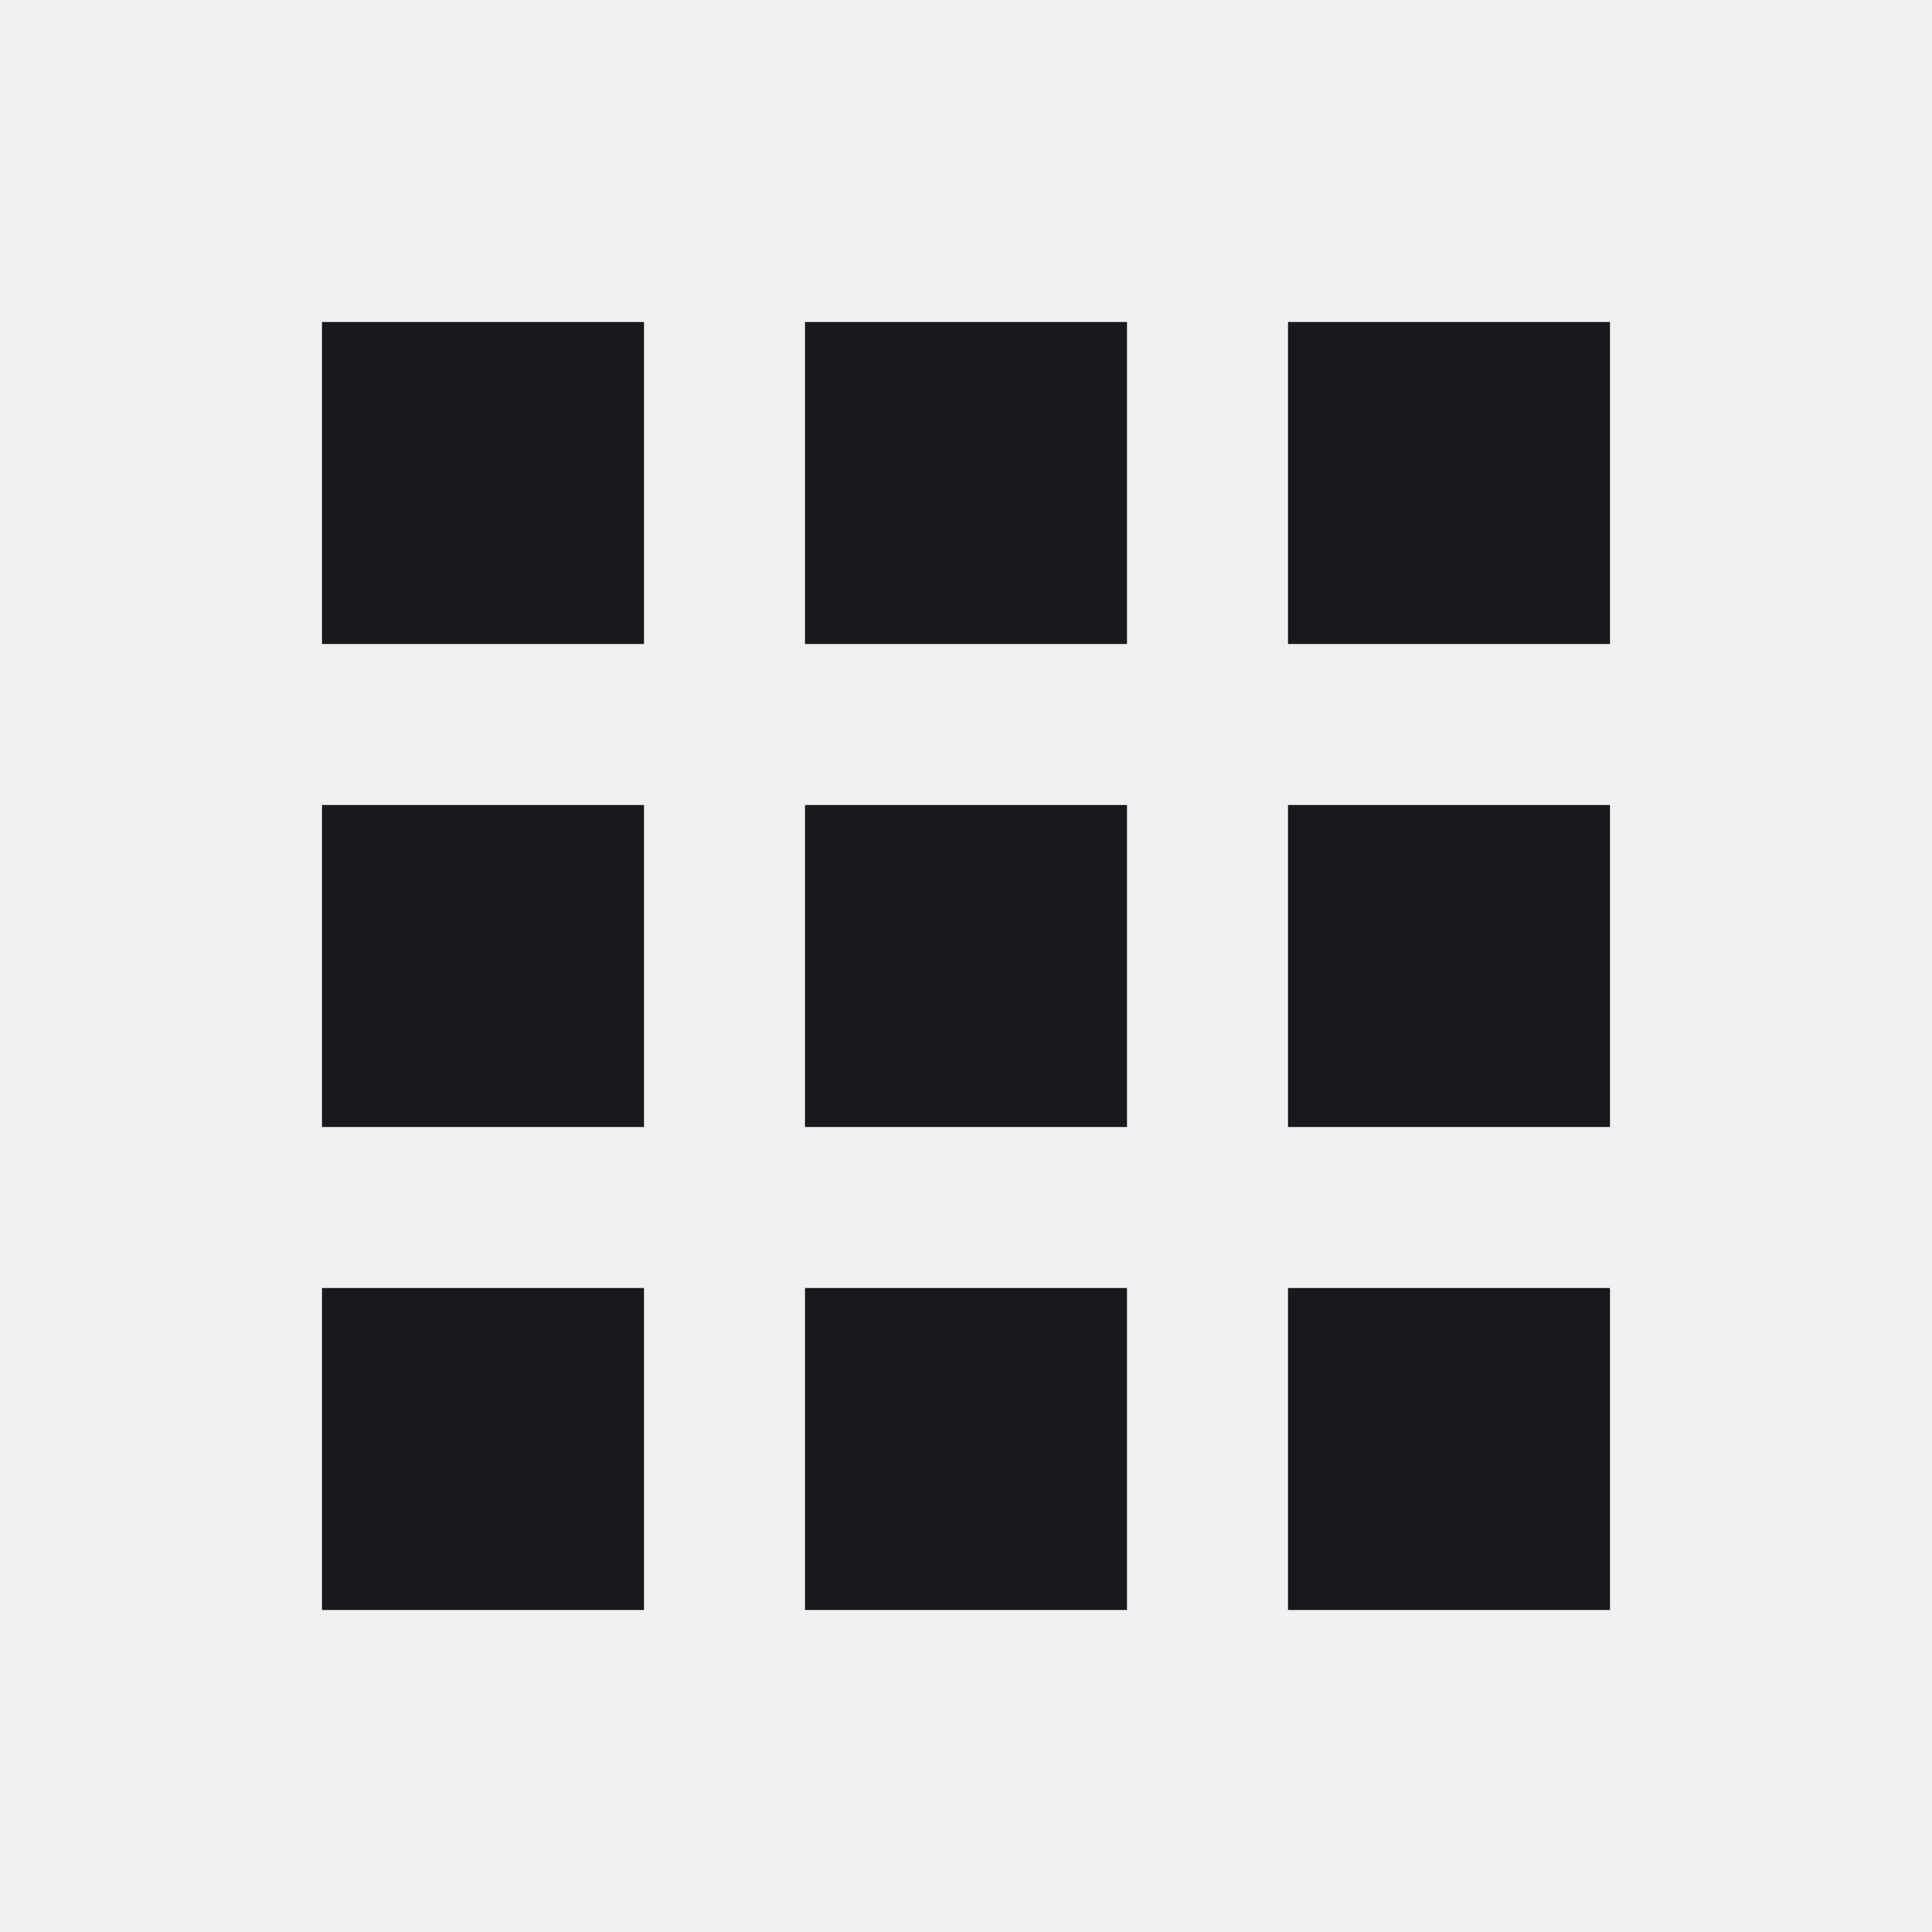
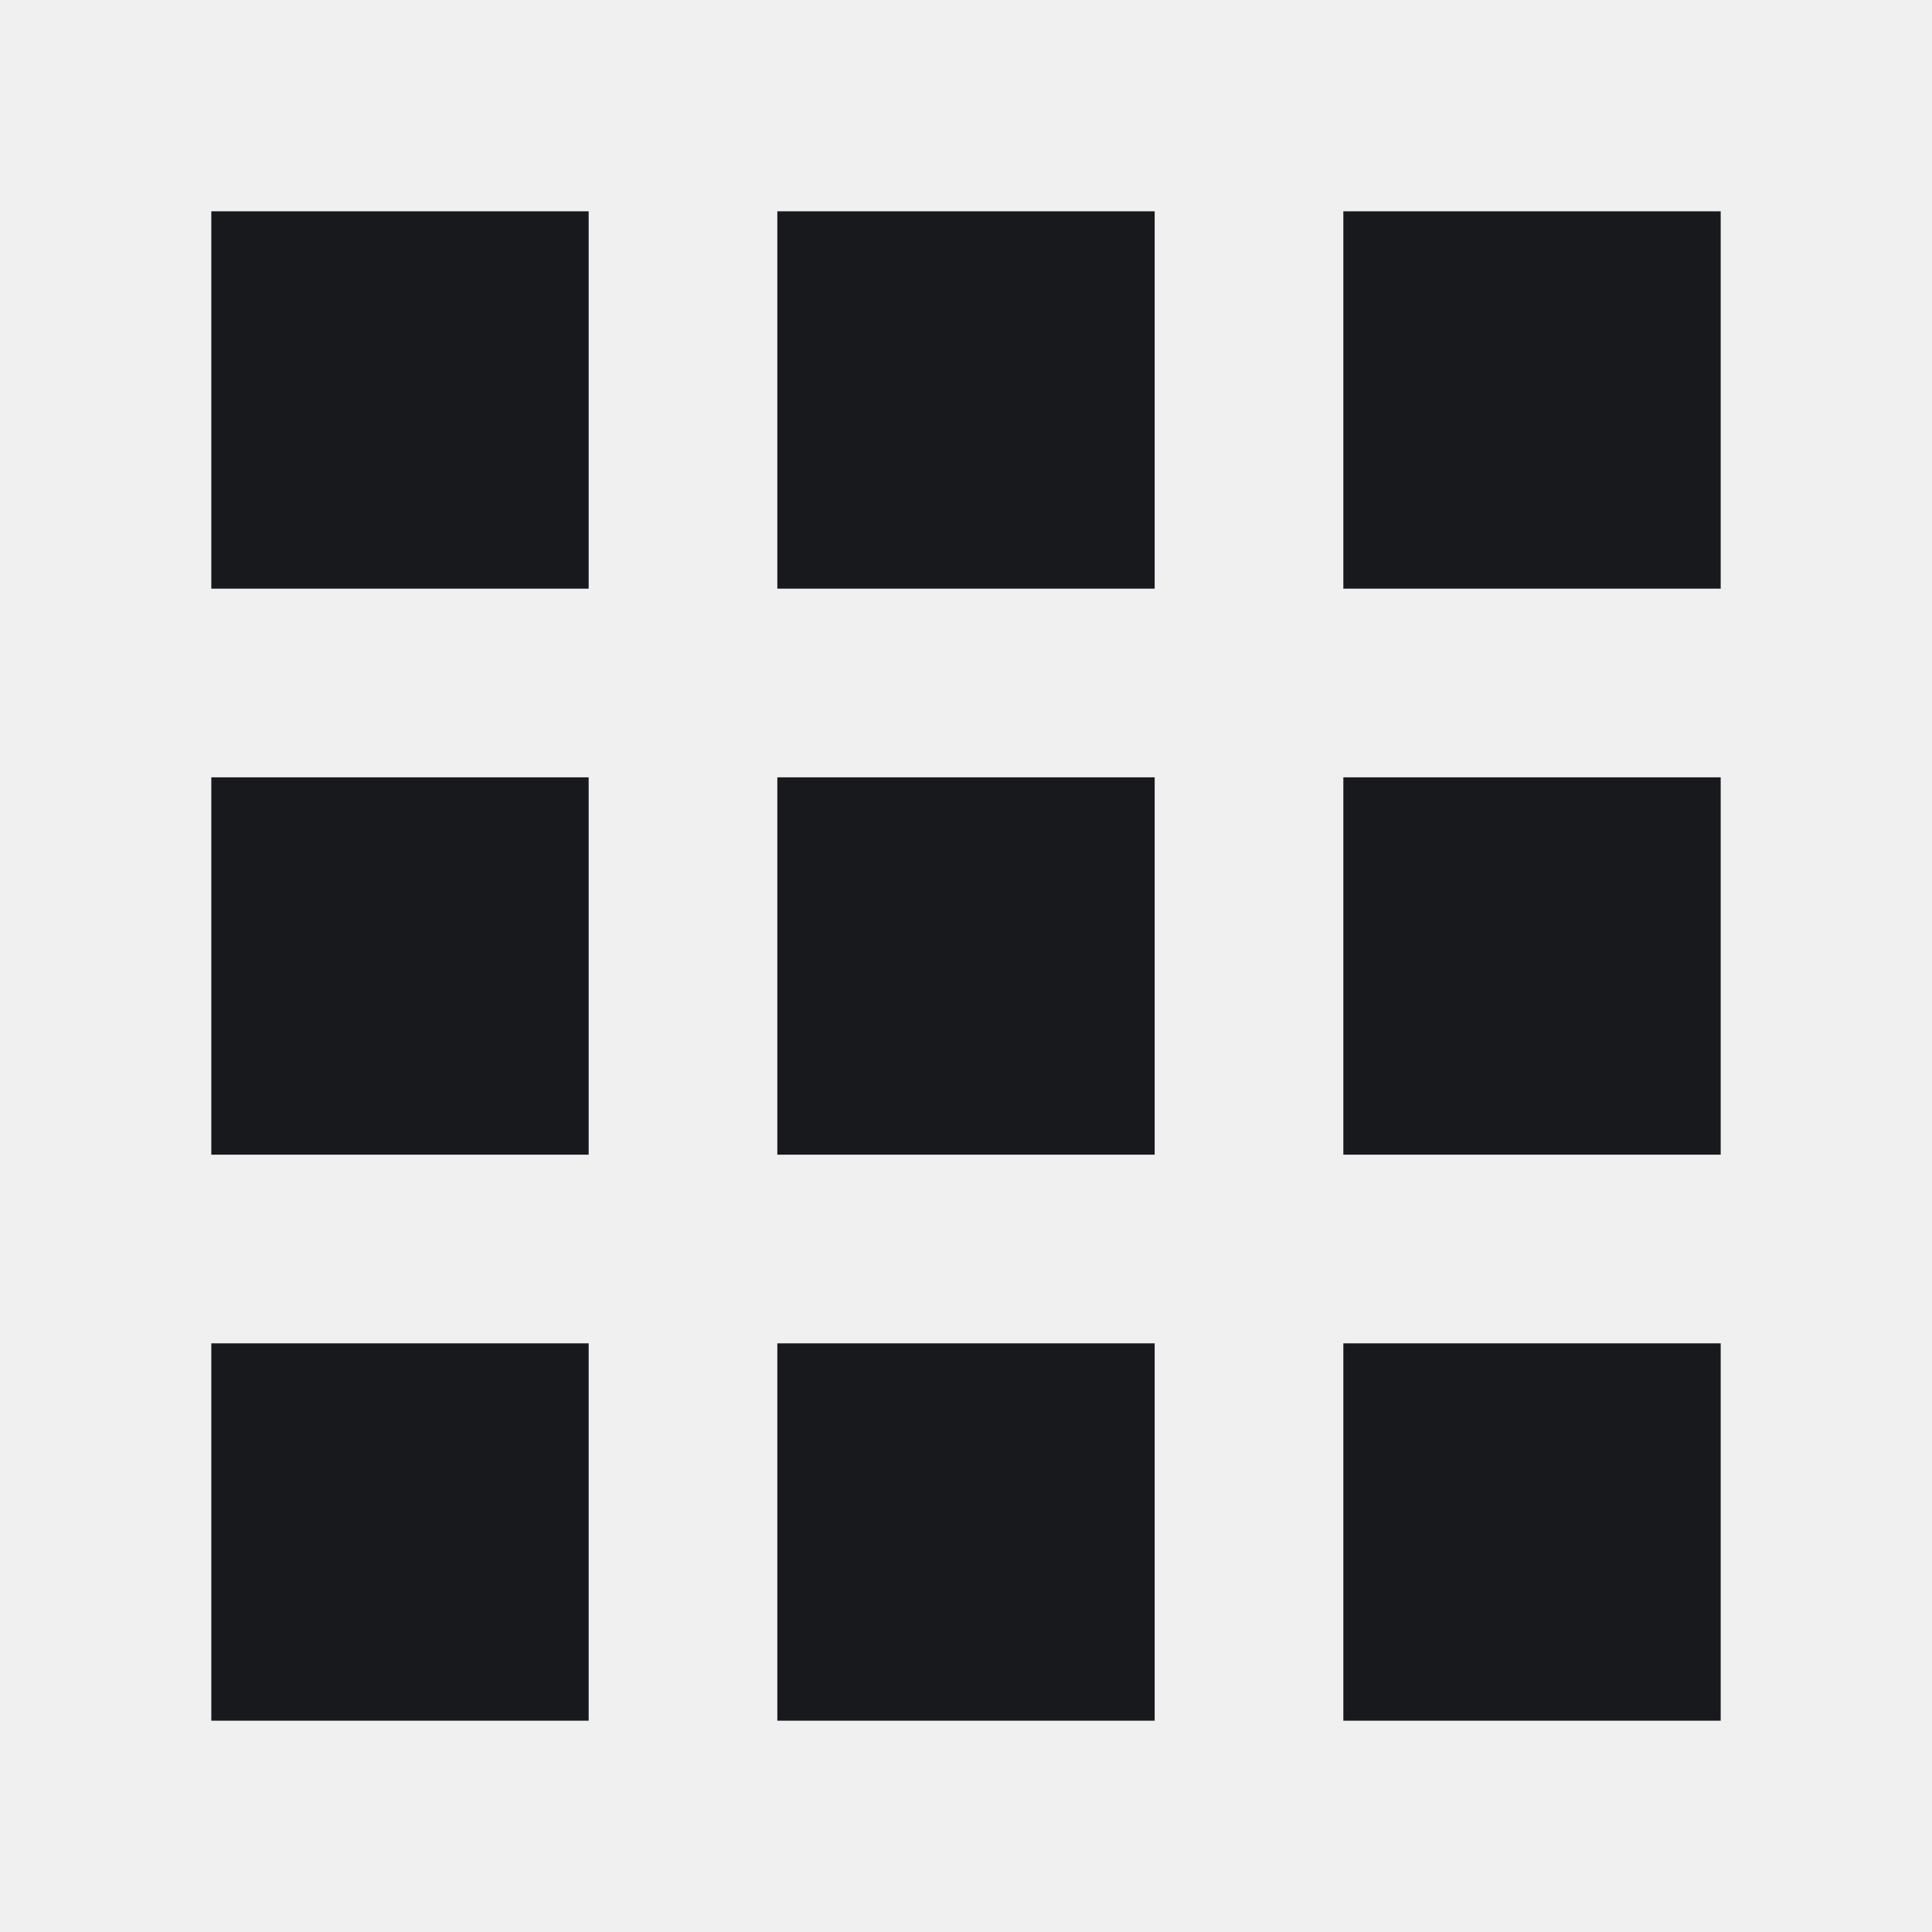
<svg xmlns="http://www.w3.org/2000/svg" xmlns:xlink="http://www.w3.org/1999/xlink" width="512px" height="512px" viewBox="0 0 512 512" version="1.1">
  <defs>
-     <path d="M85.333,170.667 L170.667,170.667 L170.667,85.333 L85.333,85.333 L85.333,170.667 L85.333,170.667 Z M213.333,426.667 L298.667,426.667 L298.667,341.333 L213.333,341.333 L213.333,426.667 L213.333,426.667 Z M85.333,426.667 L170.667,426.667 L170.667,341.333 L85.333,341.333 L85.333,426.667 L85.333,426.667 Z M85.333,298.667 L170.667,298.667 L170.667,213.333 L85.333,213.333 L85.333,298.667 L85.333,298.667 Z M213.333,298.667 L298.667,298.667 L298.667,213.333 L213.333,213.333 L213.333,298.667 L213.333,298.667 Z M341.333,85.333 L341.333,170.667 L426.667,170.667 L426.667,85.333 L341.333,85.333 L341.333,85.333 Z M213.333,170.667 L298.667,170.667 L298.667,85.333 L213.333,85.333 L213.333,170.667 L213.333,170.667 Z M341.333,298.667 L426.667,298.667 L426.667,213.333 L341.333,213.333 L341.333,298.667 L341.333,298.667 Z M341.333,426.667 L426.667,426.667 L426.667,341.333 L341.333,341.333 L341.333,426.667 L341.333,426.667 Z" id="path-1" />
+     <path d="M56,156 L156,156 L156,56 L56,56 L56,156 L56,156 Z M206,456 L306,456 L306,356 L206,356 L206,456 L206,456 Z M56,456 L156,456 L156,356 L56,356 L56,456 L56,456 Z M56,306 L156,306 L156,206 L56,206 L56,306 L56,306 Z M206,306 L306,306 L306,206 L206,206 L206,306 L206,306 Z M356,56 L356,156 L456,156 L456,56 L356,56 L356,56 Z M206,156 L306,156 L306,56 L206,56 L206,156 L206,156 Z M356,306 L456,306 L456,206 L356,206 L356,306 L356,306 Z M356,456 L456,456 L456,356 L356,356 L356,456 L356,456 Z" id="path-1" />
  </defs>
  <g id="home" stroke="none" stroke-width="1" fill="none" fill-rule="evenodd">
    <mask id="mask-2" fill="white">
      <use xlink:href="#path-1" />
    </mask>
    <use id="Mask" fill="#17191D" xlink:href="#path-1" />
  </g>
</svg>
